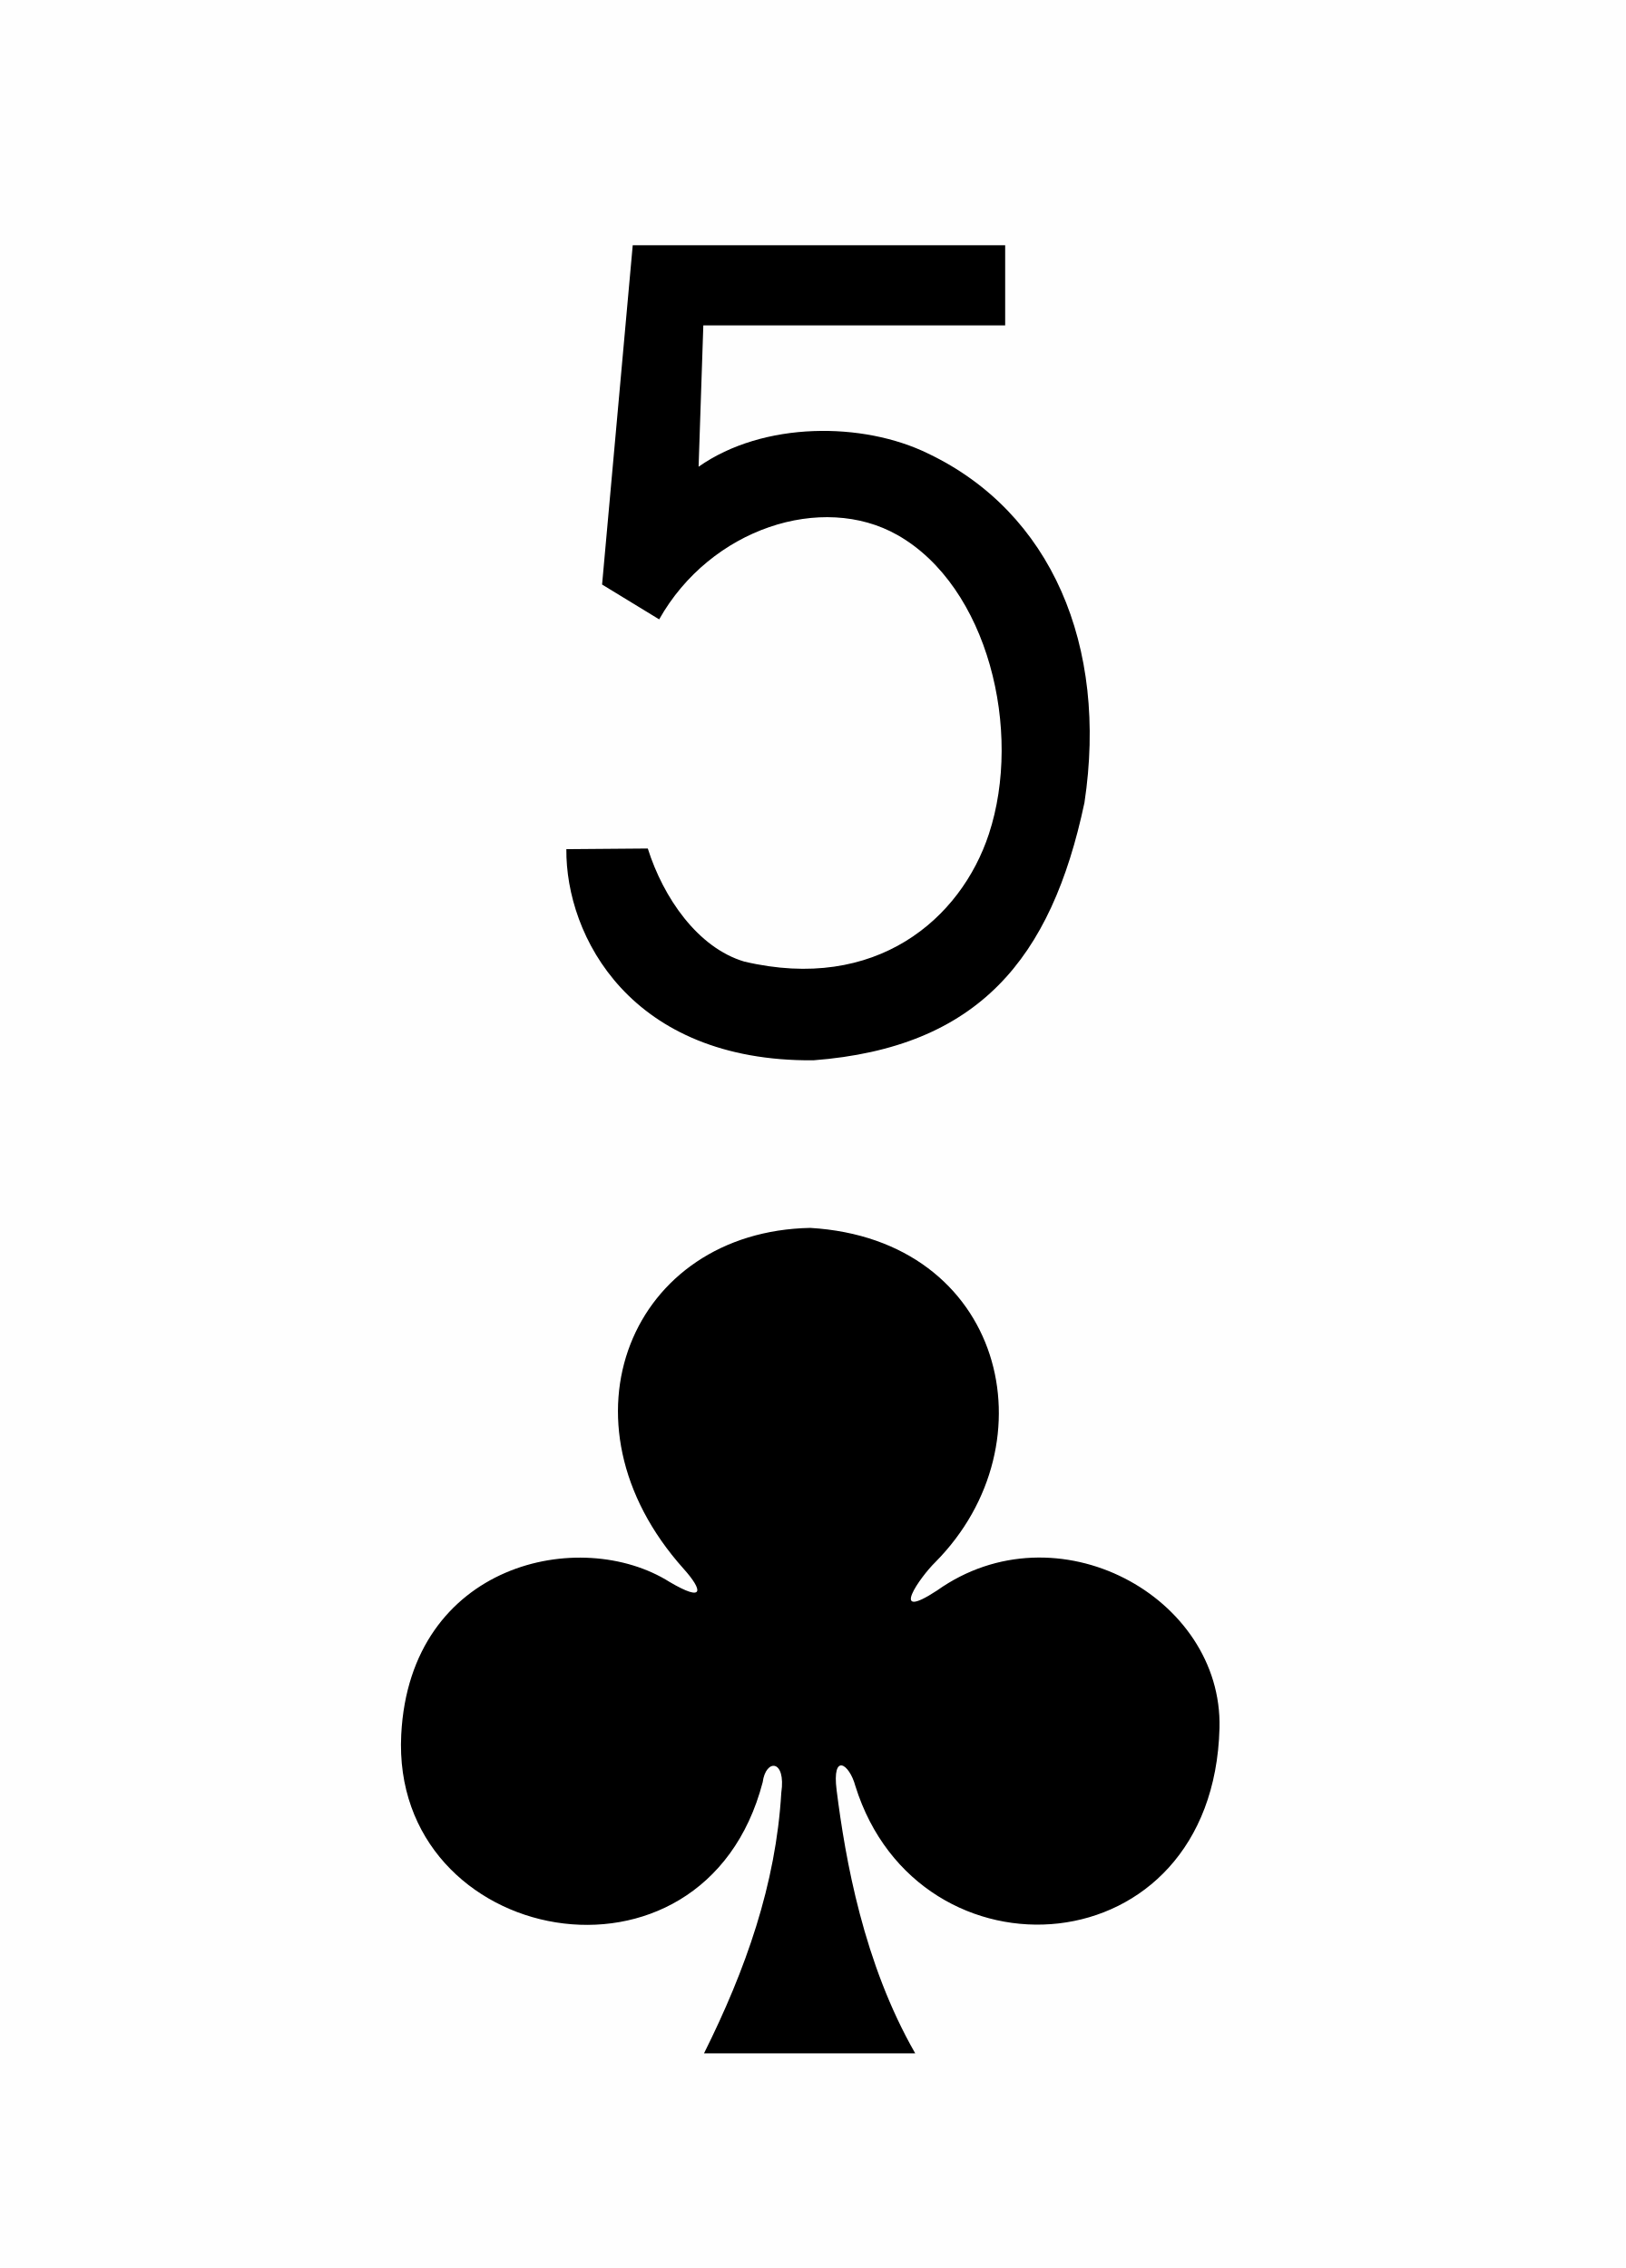
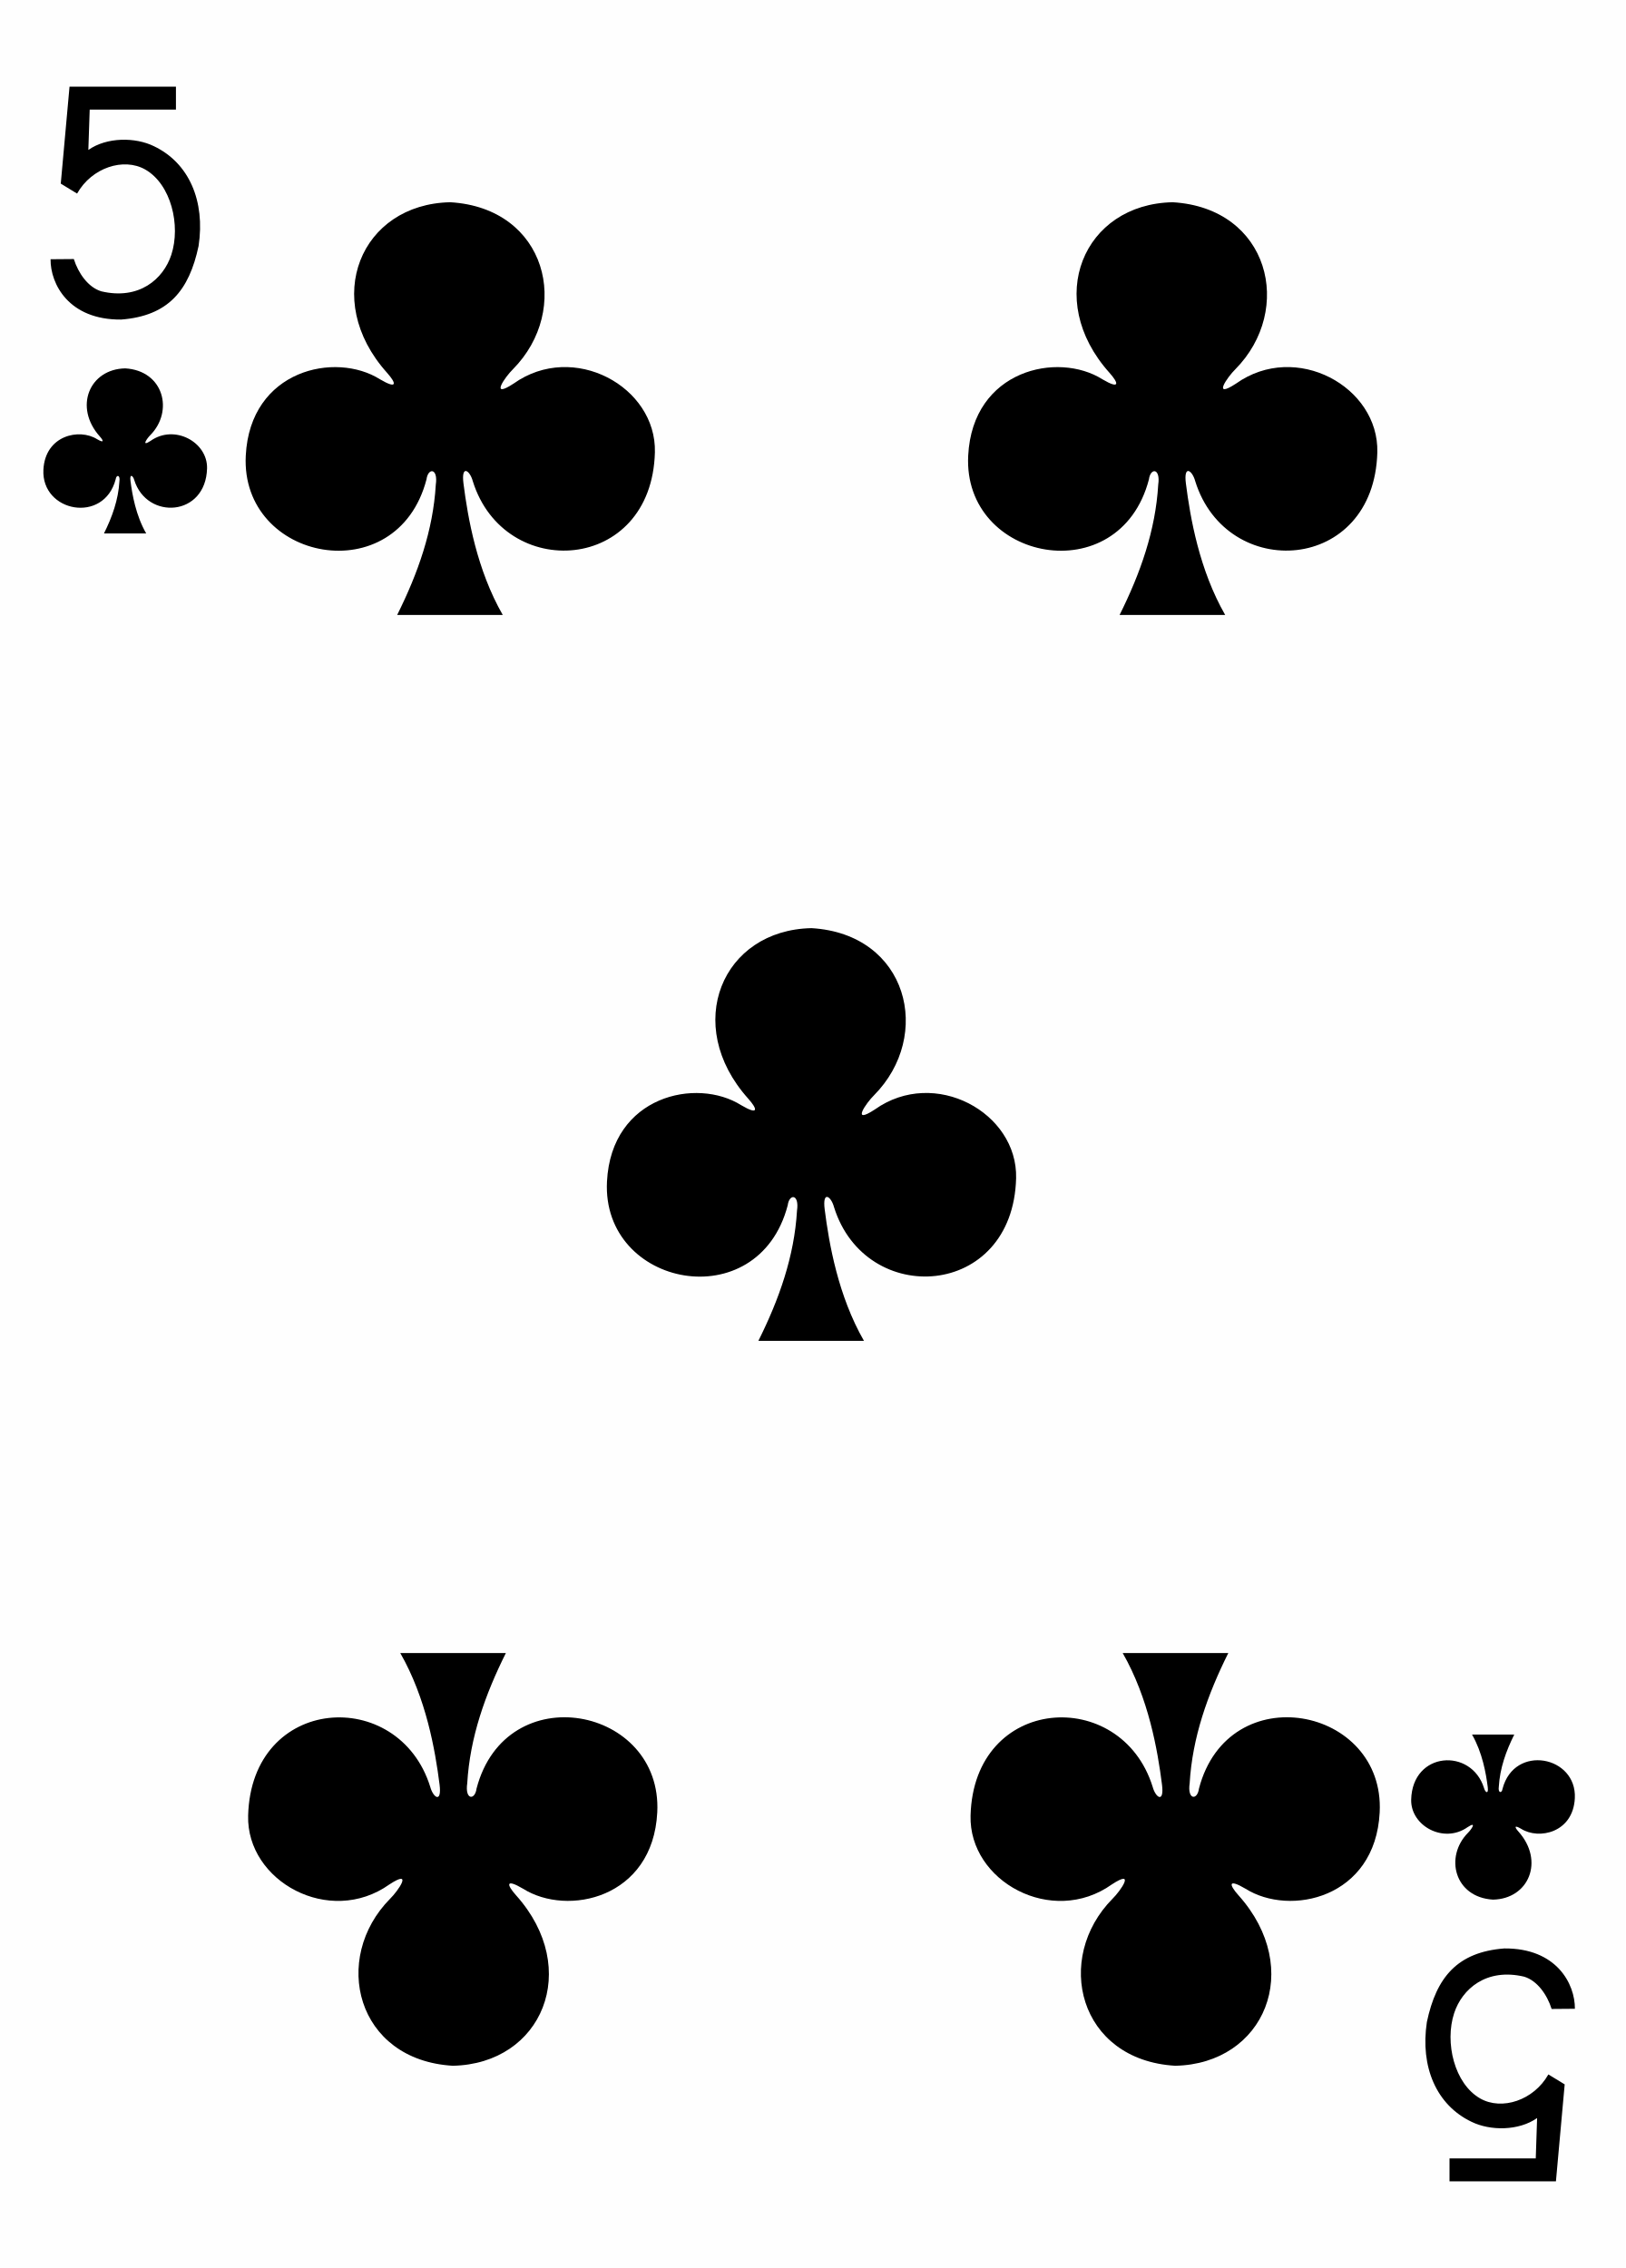
<svg xmlns="http://www.w3.org/2000/svg" xmlns:xlink="http://www.w3.org/1999/xlink" version="1.2" baseProfile="tiny" viewBox="0 0 225 314" width="225" height="314">
  <defs>
-     <style>.maxi-card { display: none; } @media (min-width: 75px) { .maxi-card { display: block; } .mini-card { display: none; } }</style>
    <path id="suit" d="M20.976 57.14c2.88-5.774 4.976-11.7 5.348-18.036.342-2.33-1.074-2.37-1.288-.73C20.96 53.97-.727 49.744.02 35.08.622 23.182 12.44 20.624 18.6 24.513c2.435 1.434 2.296.575.968-.91C10.416 13.39 15.958.24 28.33 0c13.38.793 16.854 14.87 8.647 23.147-1.02.994-3.283 4.19.123 1.956 8.287-5.888 19.787.443 19.553 9.52-.434 16.74-20.84 17.987-25.203 4.007-.42-1.55-1.63-2.328-1.295.305.604 4.767 1.855 11.953 5.438 18.205H20.976z" />
    <path id="numeral" d="M0 23.89l3.22-.026c.612 1.942 1.974 3.926 3.817 4.473 5.21 1.225 8.567-1.688 9.673-5.047 1.34-4.072-.03-9.794-3.617-11.827C10.116 9.777 5.697 11.2 3.67 14.8l-2.258-1.378L2.624 0h14.73v3.172H5.416l-.187 5.59c2.56-1.802 6.51-1.783 9.08-.52 4.86 2.318 7.12 7.593 6.18 13.81-1.31 6.185-4.2 9.688-10.72 10.19-7.24.06-9.8-4.92-9.77-8.352z" />
  </defs>
  <rect width="100%" height="100%" fill="#fefefe" />
-   <g class="mini-card">
-     <use xlink:href="#numeral" transform="matrix(3.5 0 0 3.5 78.4 33.95)" />
-     <use xlink:href="#suit" transform="matrix(2 0 0 2 55.5 170)" />
-   </g>
-   <g class="maxi-card">
+   <g>
    <use xlink:href="#numeral" transform="translate(7 12)" />
    <use xlink:href="#suit" transform="matrix(.4 0 0 .4 6 51)" />
    <use xlink:href="#numeral" transform="matrix(-1 0 0 -1 218 302)" />
    <use xlink:href="#suit" transform="matrix(-.4 0 0 -.4 218 263)" />
    <use xlink:href="#suit" transform="translate(34 28)" />
    <use xlink:href="#suit" transform="translate(134 28)" />
    <use xlink:href="#suit" transform="matrix(-1 0 0 -1 91 286)" />
    <use xlink:href="#suit" transform="matrix(-1 0 0 -1 191 286)" />
    <use xlink:href="#suit" transform="translate(84 128.5)" />
  </g>
</svg>
